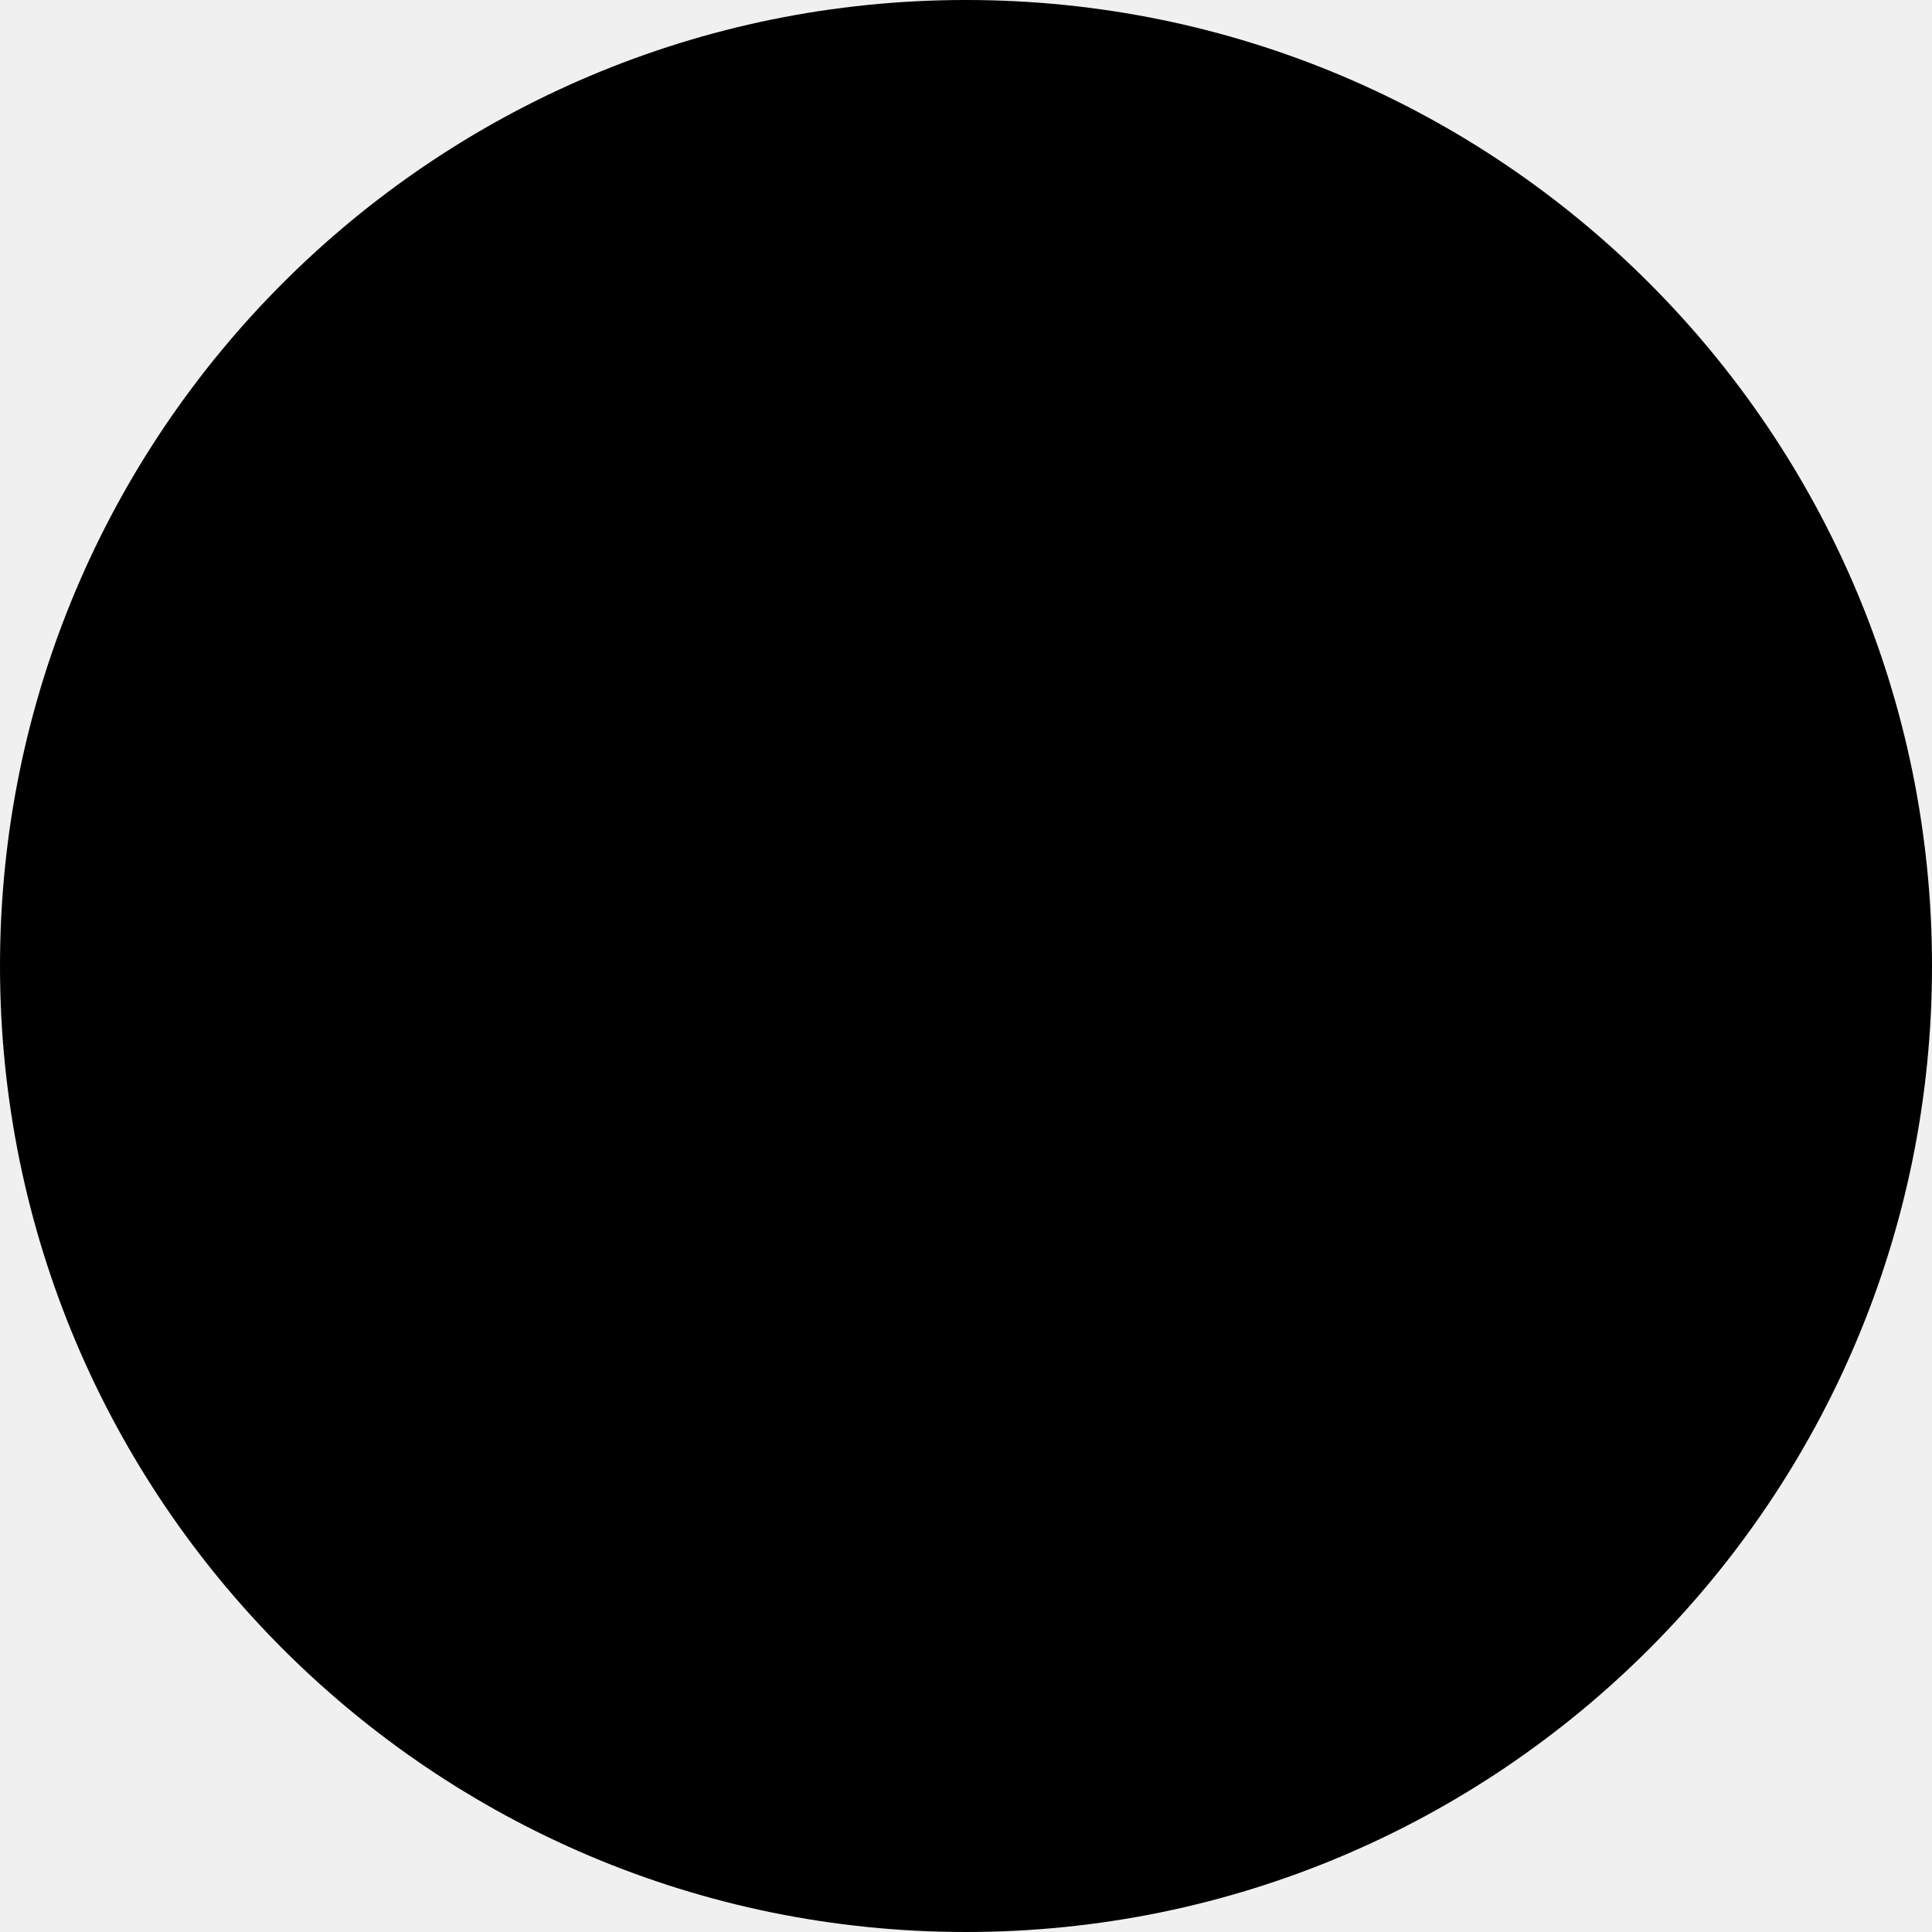
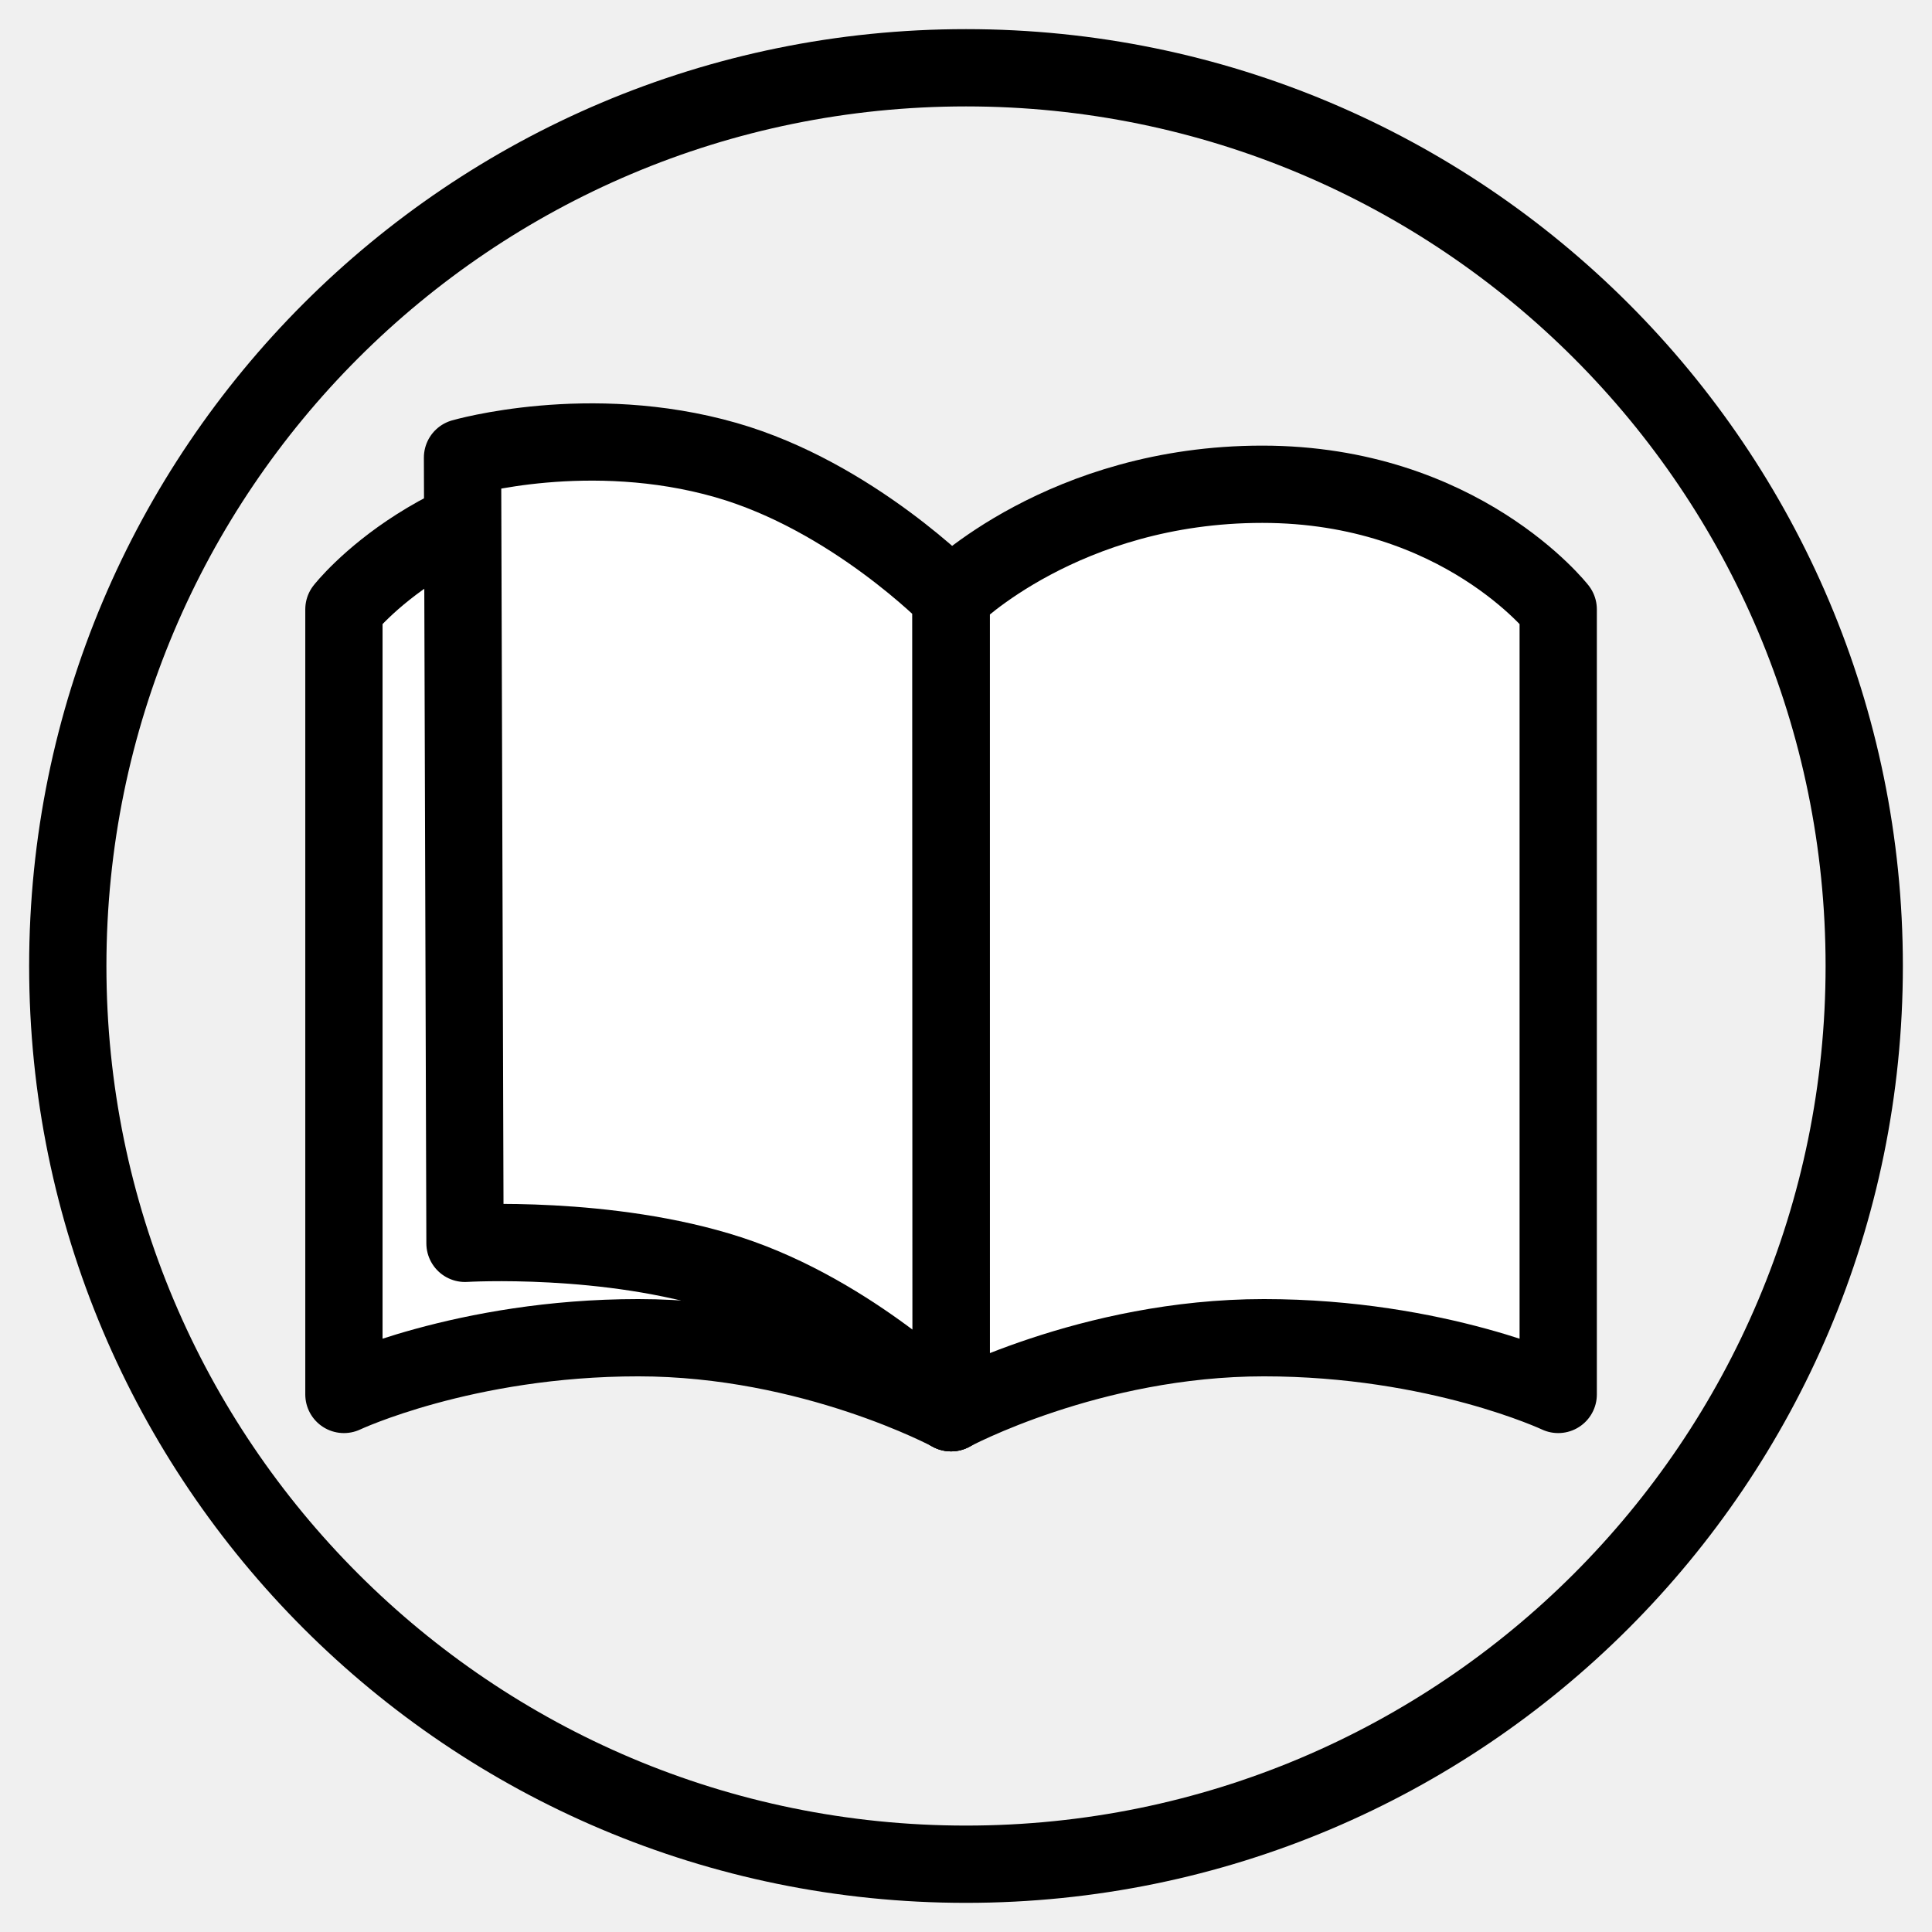
<svg xmlns="http://www.w3.org/2000/svg" version="1.1" id="svg2" viewBox="0 0 100 100" height="100" width="100">
  <defs id="defs4" />
-   <g transform="translate(0,-952.3622)" id="layer1" style="fill:#000000">
-     <circle r="50" cy="1002.362" cx="50" id="path4138" style="color:#000000;clip-rule:nonzero;display:inline;overflow:visible;visibility:visible;opacity:1;isolation:auto;mix-blend-mode:normal;color-interpolation:sRGB;color-interpolation-filters:linearRGB;solid-color:#000000;solid-opacity:1;fill:#000000;fill-opacity:1;fill-rule:nonzero;stroke:none;stroke-width:0;stroke-linecap:square;stroke-linejoin:miter;stroke-miterlimit:4;stroke-dasharray:none;stroke-dashoffset:0;stroke-opacity:1;color-rendering:auto;image-rendering:auto;shape-rendering:auto;text-rendering:auto;enable-background:accumulate" />
+   <g id="g5870" transform="translate(55.15433,53.03301)">
+     <path id="path5830-7" d="m 15.214,-189.536 0,-37.322 c 0,0 5.706,-5.706 15.731,-5.706 10.024,0 14.96,6.323 14.96,6.323 l 0,35.779 c 0,0 -6.088,-2.868 -14.879,-2.868 -8.791,0 -15.812,3.793 -15.812,3.793 z" style="fill:#ffffff;fill-rule:evenodd;stroke:#000000;stroke-width:2.4;stroke-linecap:butt;stroke-linejoin:round;stroke-miterlimit:4;stroke-dasharray:none;stroke-opacity:1" />
+     <g style="fill:#ffffff;stroke:#000000;stroke-width:2.4;stroke-linejoin:round;stroke-miterlimit:4;stroke-dasharray:none" transform="translate(-0.54621,0)" id="g5866">
+       <path style="fill:#ffffff;fill-rule:evenodd;stroke:#000000;stroke-width:2.4;stroke-linecap:butt;stroke-linejoin:round;stroke-miterlimit:4;stroke-dasharray:none;stroke-opacity:1" d="m 15.761,-189.536 0,-37.322 c 0,0 -5.706,-5.706 -15.731,-5.706 -10.024,0 -14.96,6.323 -14.96,6.323 l 0,35.779 c 0,0 6.088,-2.868 14.879,-2.868 8.791,0 15.812,3.793 15.812,3.793 z" id="path5830-7-0" />
+       <path style="fill:#ffffff;fill-rule:evenodd;stroke:#000000;stroke-width:2.4;stroke-linecap:butt;stroke-linejoin:round;stroke-miterlimit:4;stroke-dasharray:none;stroke-opacity:1" d="m 15.761,-189.536 c 0,0 -4.967,-4.984 -11.217,-7.014 -6.113,-1.986 -13.354,-1.549 -13.354,-1.549 l -0.125,-35.812 c 0,0 6.403,-1.855 13.312,0.125 6.393,1.832 11.372,6.935 11.372,6.935 z" id="path5834" />
+     </g>
+   </g>
+   <g transform="matrix(0.774535,0,0,0.774535,-221.5664,100.9298)" id="g6022" style="fill:#000000;stroke:#ffffff;stroke-width:1.291;stroke-linejoin:round;stroke-miterlimit:4;stroke-dasharray:none">
+     <path style="fill:#000000;stroke:#ffffff;stroke-width:1.291;stroke-linejoin:round;stroke-miterlimit:4;stroke-dasharray:none" d="M 64,0.29 C 28.87,0.29 0.29,28.87 0.28,64 l 0,0 c 0.01,35.13 28.59,63.71 63.72,63.71 35.13,0 63.71,-28.59 63.71,-63.71 l 0,0 C 127.71,28.87 99.13,0.29 64,0.29 Z M 89.2,85.25 C 82.96,83.4 75.8,82.16 67.61,81.87 l 0,-14.26 24.18,0 C 91.53,74.23 90.58,80.06 89.2,85.25 Z M 38.75,42.74 c 6.26,1.86 13.43,3.11 21.64,3.4 l 0,14.25 -24.23,0 c 0.25,-6.63 1.2,-12.46 2.59,-17.65 z m -2.53,24.87 24.17,0 0,14.25 c -8.17,0.29 -15.31,1.52 -21.55,3.37 -1.4,-5.19 -2.36,-11.01 -2.62,-17.62 z m 55.57,-7.22 -24.18,0 0,-14.26 c 8.17,-0.29 15.31,-1.52 21.55,-3.37 1.4,5.2 2.37,11.02 2.63,17.63 z m 28.58,0 -21.3,0 c -0.26,-7.53 -1.35,-14.17 -2.96,-20.05 5.73,-2.35 10.52,-5.19 14.49,-8.17 5.58,8.14 9.1,17.79 9.77,28.22 z M 106.14,26.48 C 102.75,28.99 98.7,31.41 93.86,33.44 89.56,22.2 83.32,14.38 77.76,9.21 c 11.15,2.8 20.95,8.95 28.38,17.27 z m -19.22,9.4 c -5.58,1.64 -11.97,2.75 -19.31,3.03 l 0,-28.61 c 5.43,3.88 13.95,11.8 19.31,25.58 z m -26.53,-25.66 0,28.69 C 53.01,38.63 46.57,37.5 40.96,35.84 46.33,21.94 54.92,14.06 60.39,10.22 Z M 50.24,9.21 C 44.69,14.38 38.45,22.2 34.15,33.44 29.31,31.41 25.26,28.99 21.87,26.48 29.29,18.16 39.1,12.01 50.24,9.21 Z M 17.41,32.17 c 3.97,2.97 8.77,5.82 14.49,8.16 -1.61,5.88 -2.7,12.52 -2.96,20.05 l -21.3,0 C 8.3,49.96 11.83,40.31 17.41,32.17 Z M 28.94,67.61 C 29.2,75.14 30.3,81.78 31.9,87.67 26.17,90.01 21.38,92.86 17.41,95.83 11.83,87.69 8.3,78.04 7.63,67.61 l 21.31,0 z m -7.06,33.91 c 3.38,-2.51 7.43,-4.92 12.28,-6.96 4.3,11.23 10.53,19.06 16.09,24.23 -11.15,-2.8 -20.96,-8.95 -28.37,-17.27 z m 19.2,-9.4 c 5.58,-1.64 11.97,-2.75 19.3,-3.03 l 0,28.62 C 54.97,113.83 46.45,105.9 41.08,92.12 Z m 26.53,25.65 0,-28.68 c 7.37,0.28 13.79,1.4 19.38,3.05 -5.36,13.9 -13.91,21.79 -19.38,25.63 z m 10.16,1.02 c 5.55,-5.17 11.79,-12.99 16.09,-24.23 4.84,2.03 8.89,4.45 12.27,6.96 -7.42,8.32 -17.22,14.47 -28.36,17.27 z M 110.6,95.83 c -3.97,-2.97 -8.77,-5.82 -14.49,-8.16 1.61,-5.89 2.7,-12.52 2.96,-20.06 l 21.3,0 c -0.66,10.43 -4.19,20.08 -9.77,28.22 z" id="path6024" />
+   </g>
+   <g id="g6619" transform="translate(315.8062,-6.925247)">
+     <g style="stroke-width:3.906;stroke-miterlimit:4;stroke-dasharray:none" transform="matrix(1.023955,0,0,1.023955,-282.1581,270.1255)" id="g5870-9">
+       <path style="fill:#ffffff;fill-rule:evenodd;stroke:#000000;stroke-width:3.906;stroke-linecap:butt;stroke-linejoin:round;stroke-miterlimit:4;stroke-dasharray:none;stroke-opacity:1" d="m 15.214,-185.63 0,-41.228 c 0,0 5.706,-5.706 15.731,-5.706 10.024,0 14.96,6.323 14.96,6.323 l 0,39.686 c 0,0 -6.088,-2.868 -14.879,-2.868 -8.791,0 -15.812,3.793 -15.812,3.793 z" id="path5830-7-3" />
+       <g id="g5866-6" transform="translate(-0.54621,0)" style="fill:#ffffff;stroke:#000000;stroke-width:3.906;stroke-linejoin:round;stroke-miterlimit:4;stroke-dasharray:none">
+         <path id="path5830-7-0-0" d="m 15.761,-185.63 0,-41.228 c 0,0 -5.706,-5.706 -15.731,-5.706 -10.024,0 -14.96,6.323 -14.96,6.323 l 0,39.686 c 0,0 6.088,-2.868 14.879,-2.868 8.791,0 15.812,3.793 15.812,3.793 z" style="fill:#ffffff;fill-rule:evenodd;stroke:#000000;stroke-width:3.906;stroke-linecap:butt;stroke-linejoin:round;stroke-miterlimit:4;stroke-dasharray:none;stroke-opacity:1" />
+         <path id="path5834-6" d="m 15.761,-185.63 c 0,0 -4.967,-4.984 -11.217,-7.014 -6.113,-1.986 -13.354,-1.549 -13.354,-1.549 l -0.125,-39.719 c 0,0 6.403,-1.855 13.312,0.125 6.393,1.832 11.372,6.935 11.372,6.935 z" style="fill:#ffffff;fill-rule:evenodd;stroke:#000000;stroke-width:3.906;stroke-linecap:butt;stroke-linejoin:round;stroke-miterlimit:4;stroke-dasharray:none;stroke-opacity:1" />
+       </g>
+     </g>
+     <circle r="46.492" cy="56.925" cx="-265.806" id="path6617" style="color:#000000;clip-rule:nonzero;display:inline;overflow:visible;visibility:visible;opacity:1;isolation:auto;mix-blend-mode:normal;color-interpolation:sRGB;color-interpolation-filters:linearRGB;solid-color:#000000;solid-opacity:1;fill:none;fill-opacity:1;fill-rule:nonzero;stroke:#000000;stroke-width:4;stroke-linecap:square;stroke-linejoin:round;stroke-miterlimit:4;stroke-dasharray:none;stroke-dashoffset:0;stroke-opacity:1;color-rendering:auto;image-rendering:auto;shape-rendering:auto;text-rendering:auto;enable-background:accumulate" />
  </g>
</svg>
